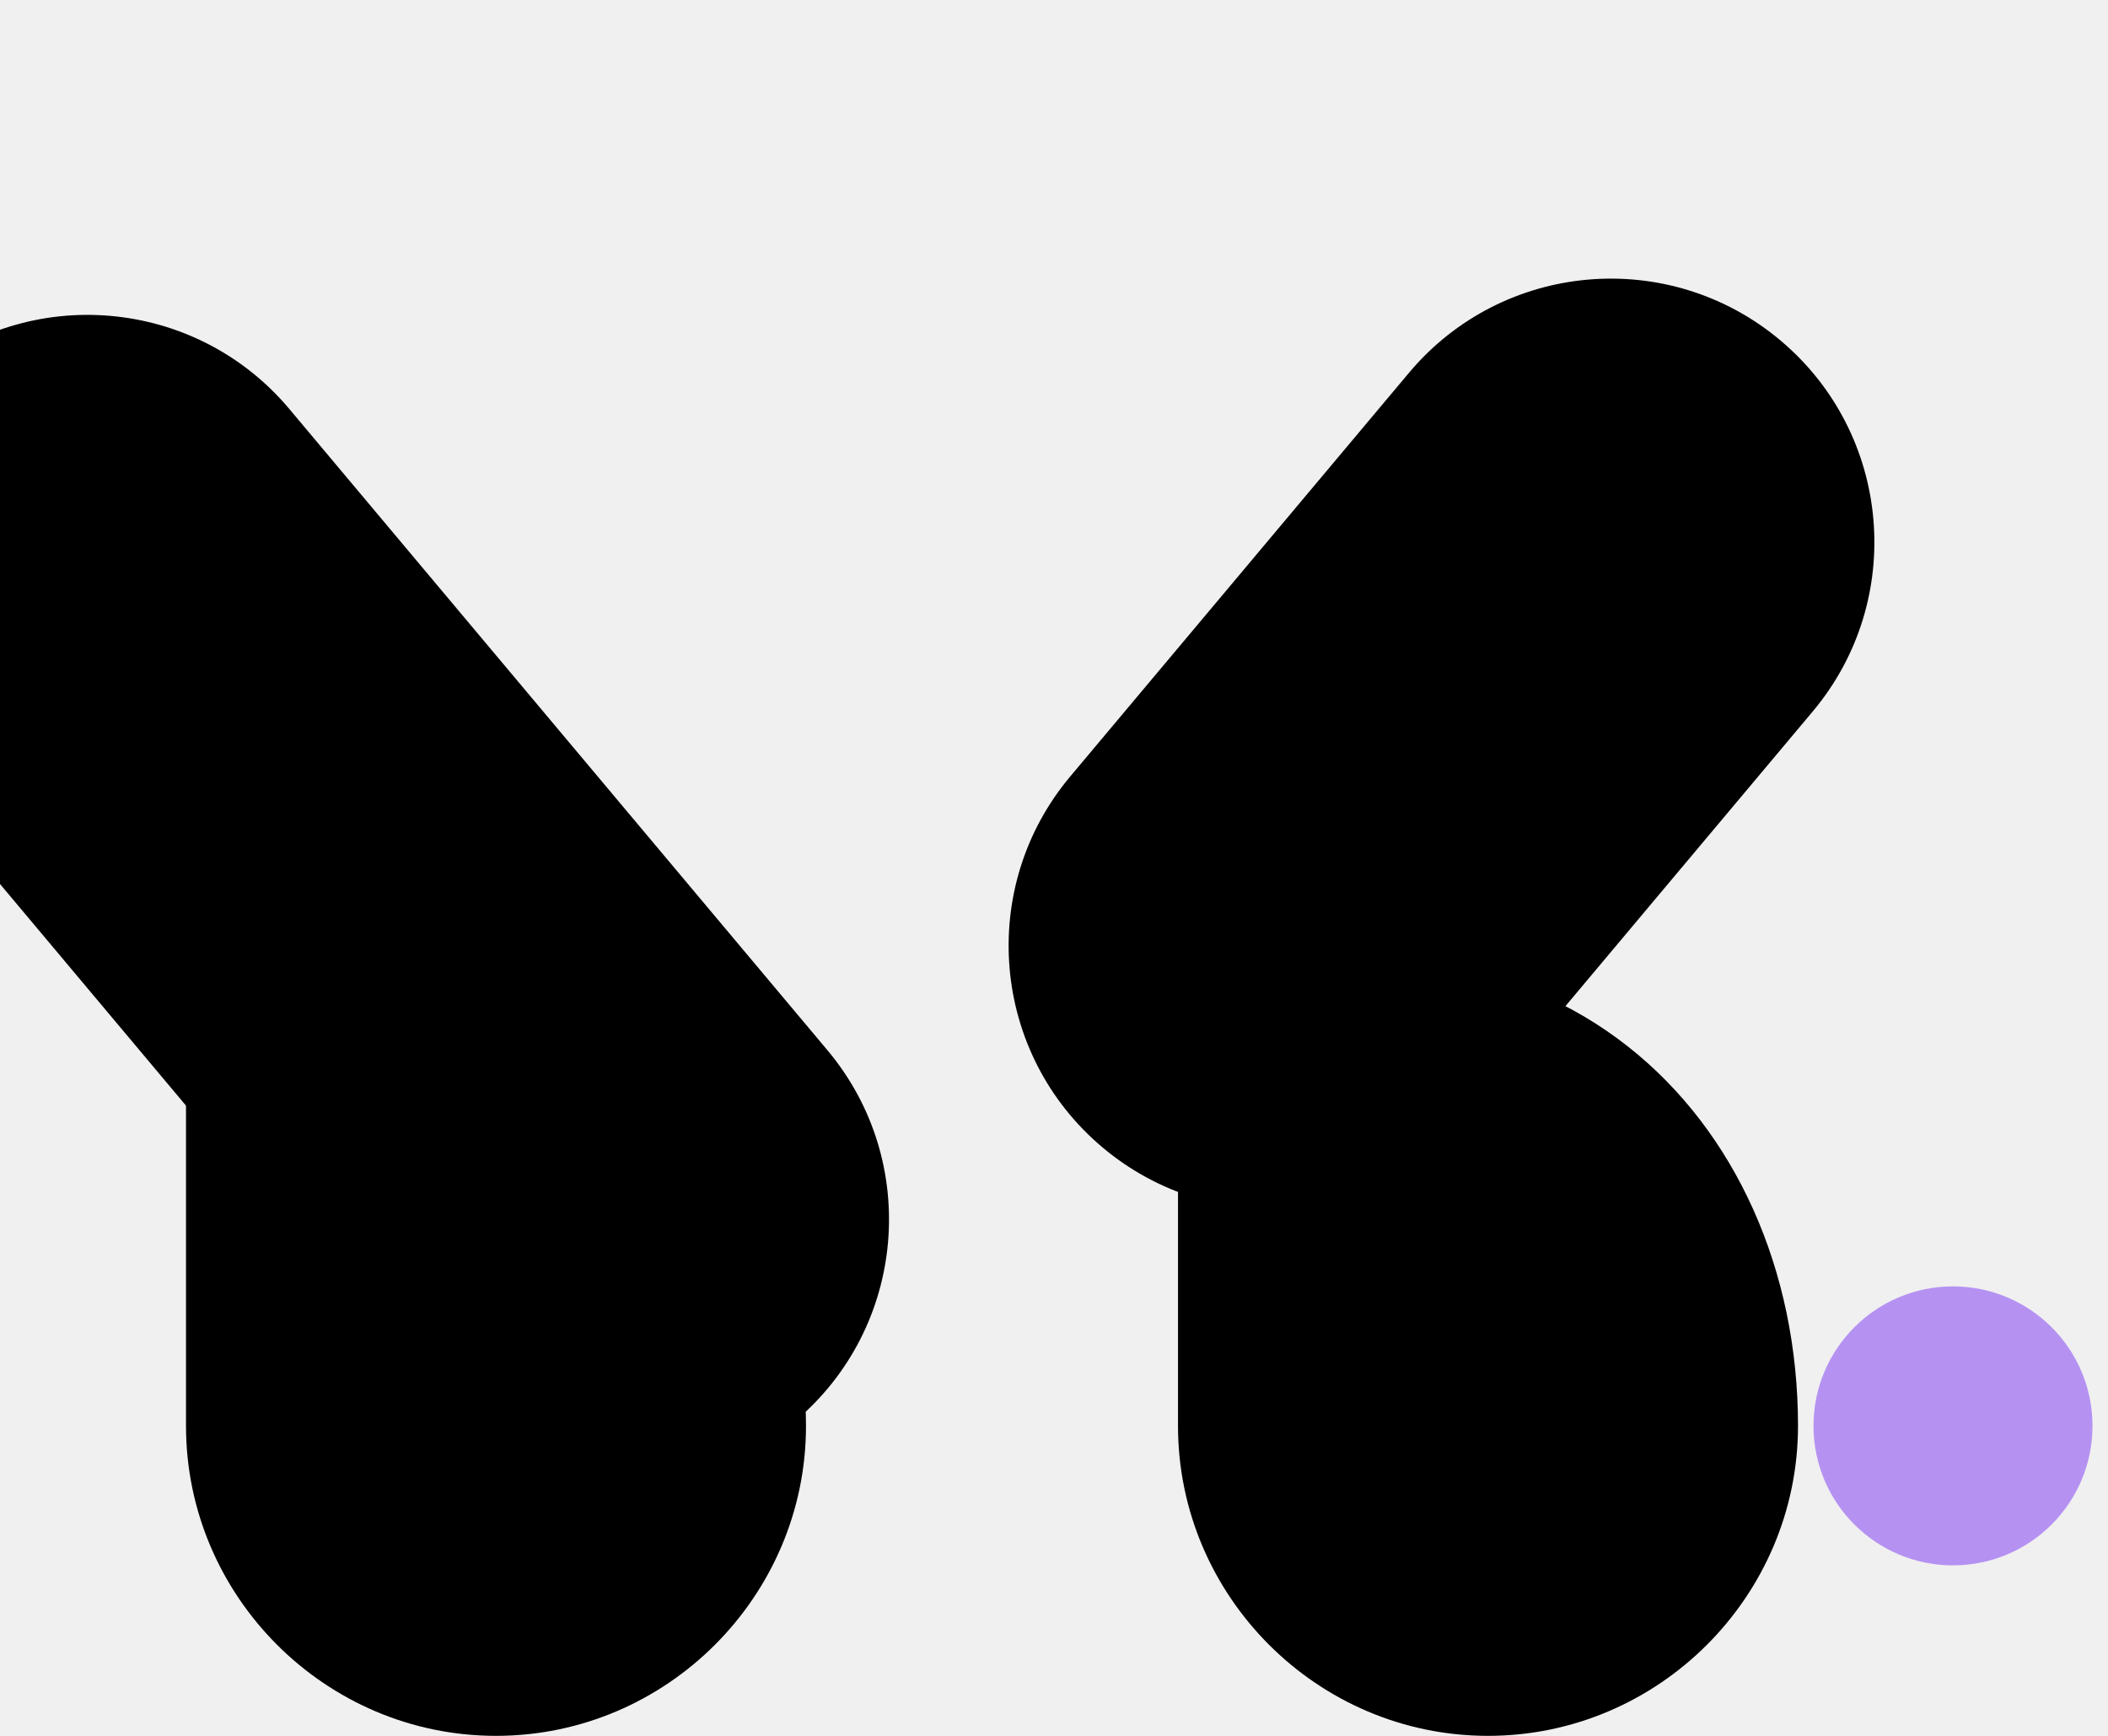
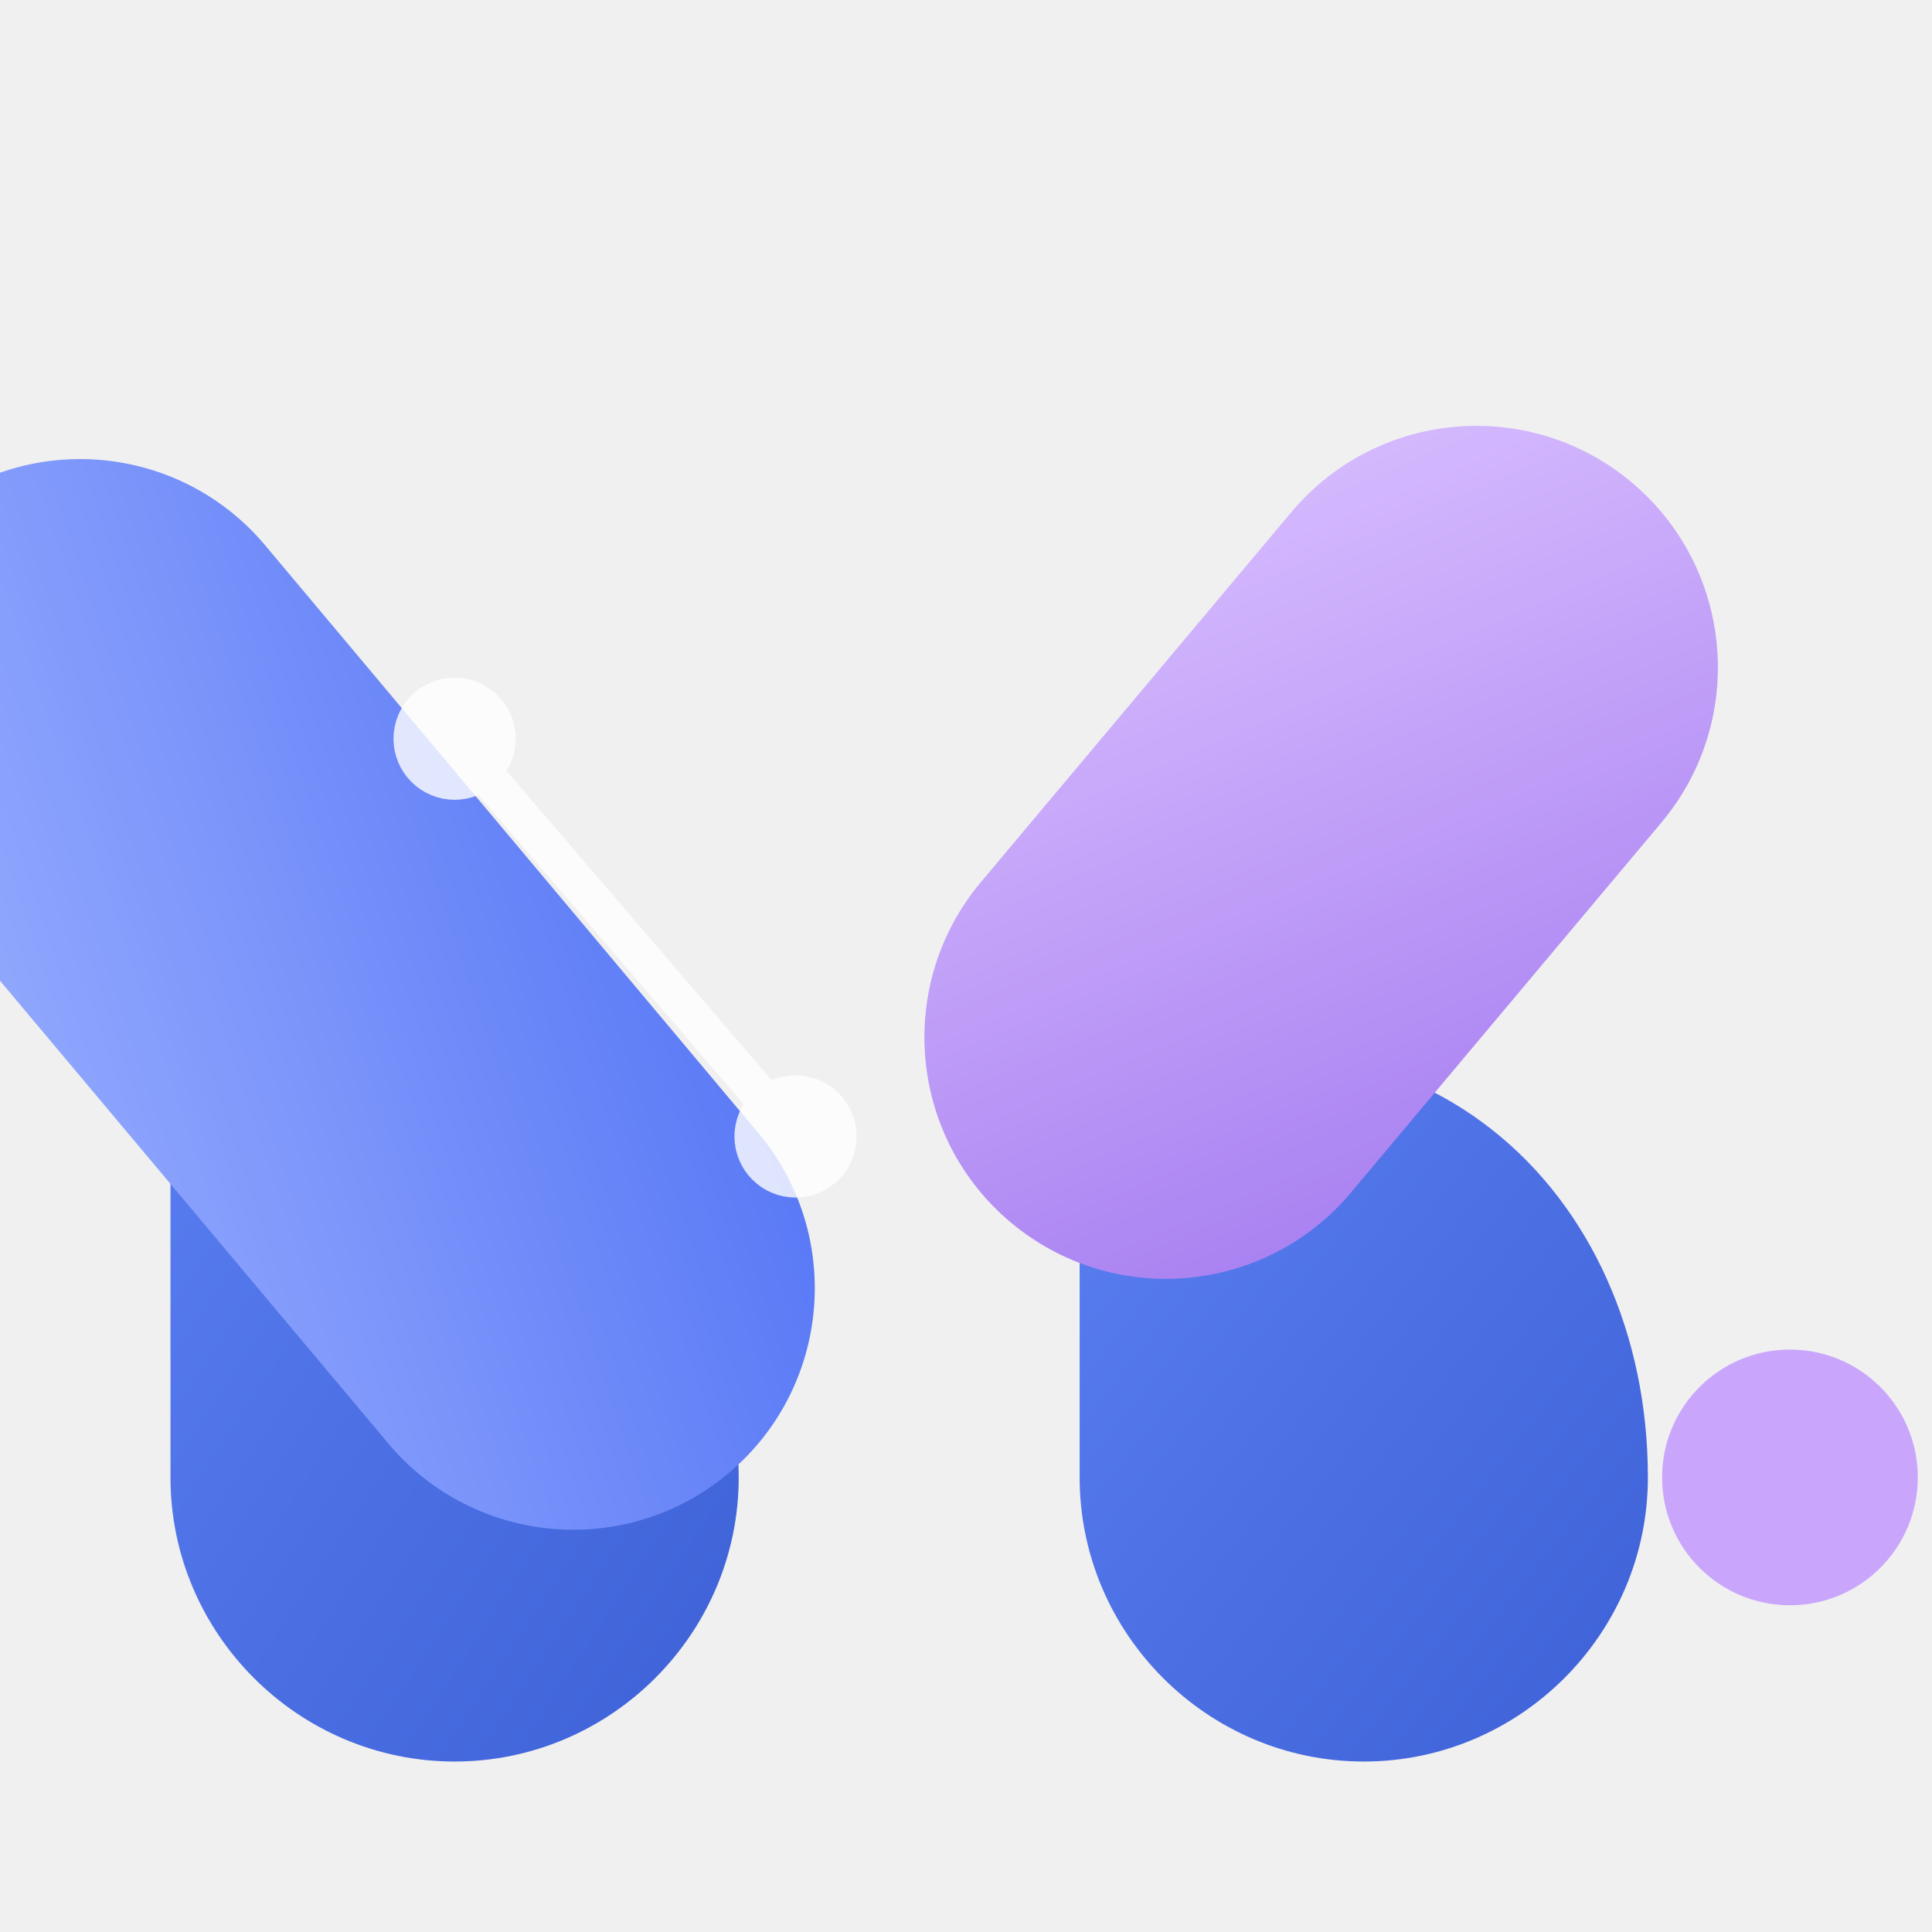
- <svg xmlns="http://www.w3.org/2000/svg" width="68" height="56" viewBox="0 0 68 56" fill="none">
+ <svg xmlns="http://www.w3.org/2000/svg" width="68" height="68" viewBox="0 0 68 68" fill="none">
  <defs>
-     <linearGradient id="favicon-blue" x1="0%" y1="0%" x2="100%" y2="100%">
-       <stop offset="0%" stopColor="#7E96FC" />
-       <stop offset="100%" stopColor="#5B73EA" />
+     <linearGradient id="fav-blue" x1="0%" y1="0%" x2="100%" y2="100%">
+       <stop offset="0%" stop-color="#9BB0FF" />
+       <stop offset="100%" stop-color="#5575F5" />
    </linearGradient>
-     <linearGradient id="favicon-purple" x1="0%" y1="0%" x2="100%" y2="100%">
-       <stop offset="0%" stopColor="#C4A5FA" />
-       <stop offset="100%" stopColor="#9F78EB" />
+     <linearGradient id="fav-purple" x1="0%" y1="0%" x2="100%" y2="100%">
+       <stop offset="0%" stop-color="#D9BFFF" />
+       <stop offset="100%" stop-color="#A57CF0" />
    </linearGradient>
-     <linearGradient id="favicon-darkblue" x1="0%" y1="0%" x2="100%" y2="100%">
-       <stop offset="0%" stopColor="#3C56BE" />
-       <stop offset="100%" stopColor="#2F47A9" />
+     <linearGradient id="fav-midblue" x1="0%" y1="0%" x2="100%" y2="100%">
+       <stop offset="0%" stop-color="#5B80F2" />
+       <stop offset="100%" stop-color="#3D60D6" />
    </linearGradient>
  </defs>
-   <path d="M 6 26 C 6 26, 6 42, 6 46 C 6 51.5 10.5 56 16 56 C 21.5 56 26 51.5 26 46 C 26 38 18 30 6 26 Z" fill="url(#favicon-darkblue)" />
-   <path d="M 38 32 C 38 32, 38 42, 38 46 C 38 51.5 42.5 56 48 56 C 53.5 56 58 51.5 58 46 C 58 36 50 28 38 32 Z" fill="url(#favicon-darkblue)" />
-   <rect x="3" y="7" width="17" height="44" rx="8.5" transform="rotate(-40 11.5 29)" fill="url(#favicon-blue)" />
-   <rect x="38" y="7" width="17" height="34" rx="8.5" transform="rotate(40 46.5 24)" fill="url(#favicon-purple)" />
-   <circle cx="63" cy="46" r="4.5" fill="#B592F2" />
+   <g transform="translate(0, 6)">
+     <path d="M 6 26 C 6 26, 6 42, 6 46 C 6 51.5 10.5 56 16 56 C 21.5 56 26 51.5 26 46 C 26 38 18 30 6 26 Z" fill="url(#fav-midblue)" />
+     <path d="M 38 32 C 38 32, 38 42, 38 46 C 38 51.5 42.5 56 48 56 C 53.5 56 58 51.5 58 46 C 58 36 50 28 38 32 Z" fill="url(#fav-midblue)" />
+     <rect x="3" y="7" width="17" height="44" rx="8.5" transform="rotate(-40 11.5 29)" fill="url(#fav-blue)" />
+     <g opacity="0.8" stroke="#FFFFFF" stroke-width="1.3" stroke-linecap="round">
+       <line x1="16" y1="20" x2="28" y2="34" />
+       <circle cx="16" cy="20" r="1.5" fill="#FFFFFF" />
+       <circle cx="28" cy="34" r="1.5" fill="#FFFFFF" />
+     </g>
+     <rect x="38" y="7" width="17" height="34" rx="8.5" transform="rotate(40 46.5 24)" fill="url(#fav-purple)" />
+     <circle cx="63" cy="46" r="4.5" fill="#C9A6FB" />
+   </g>
</svg>
